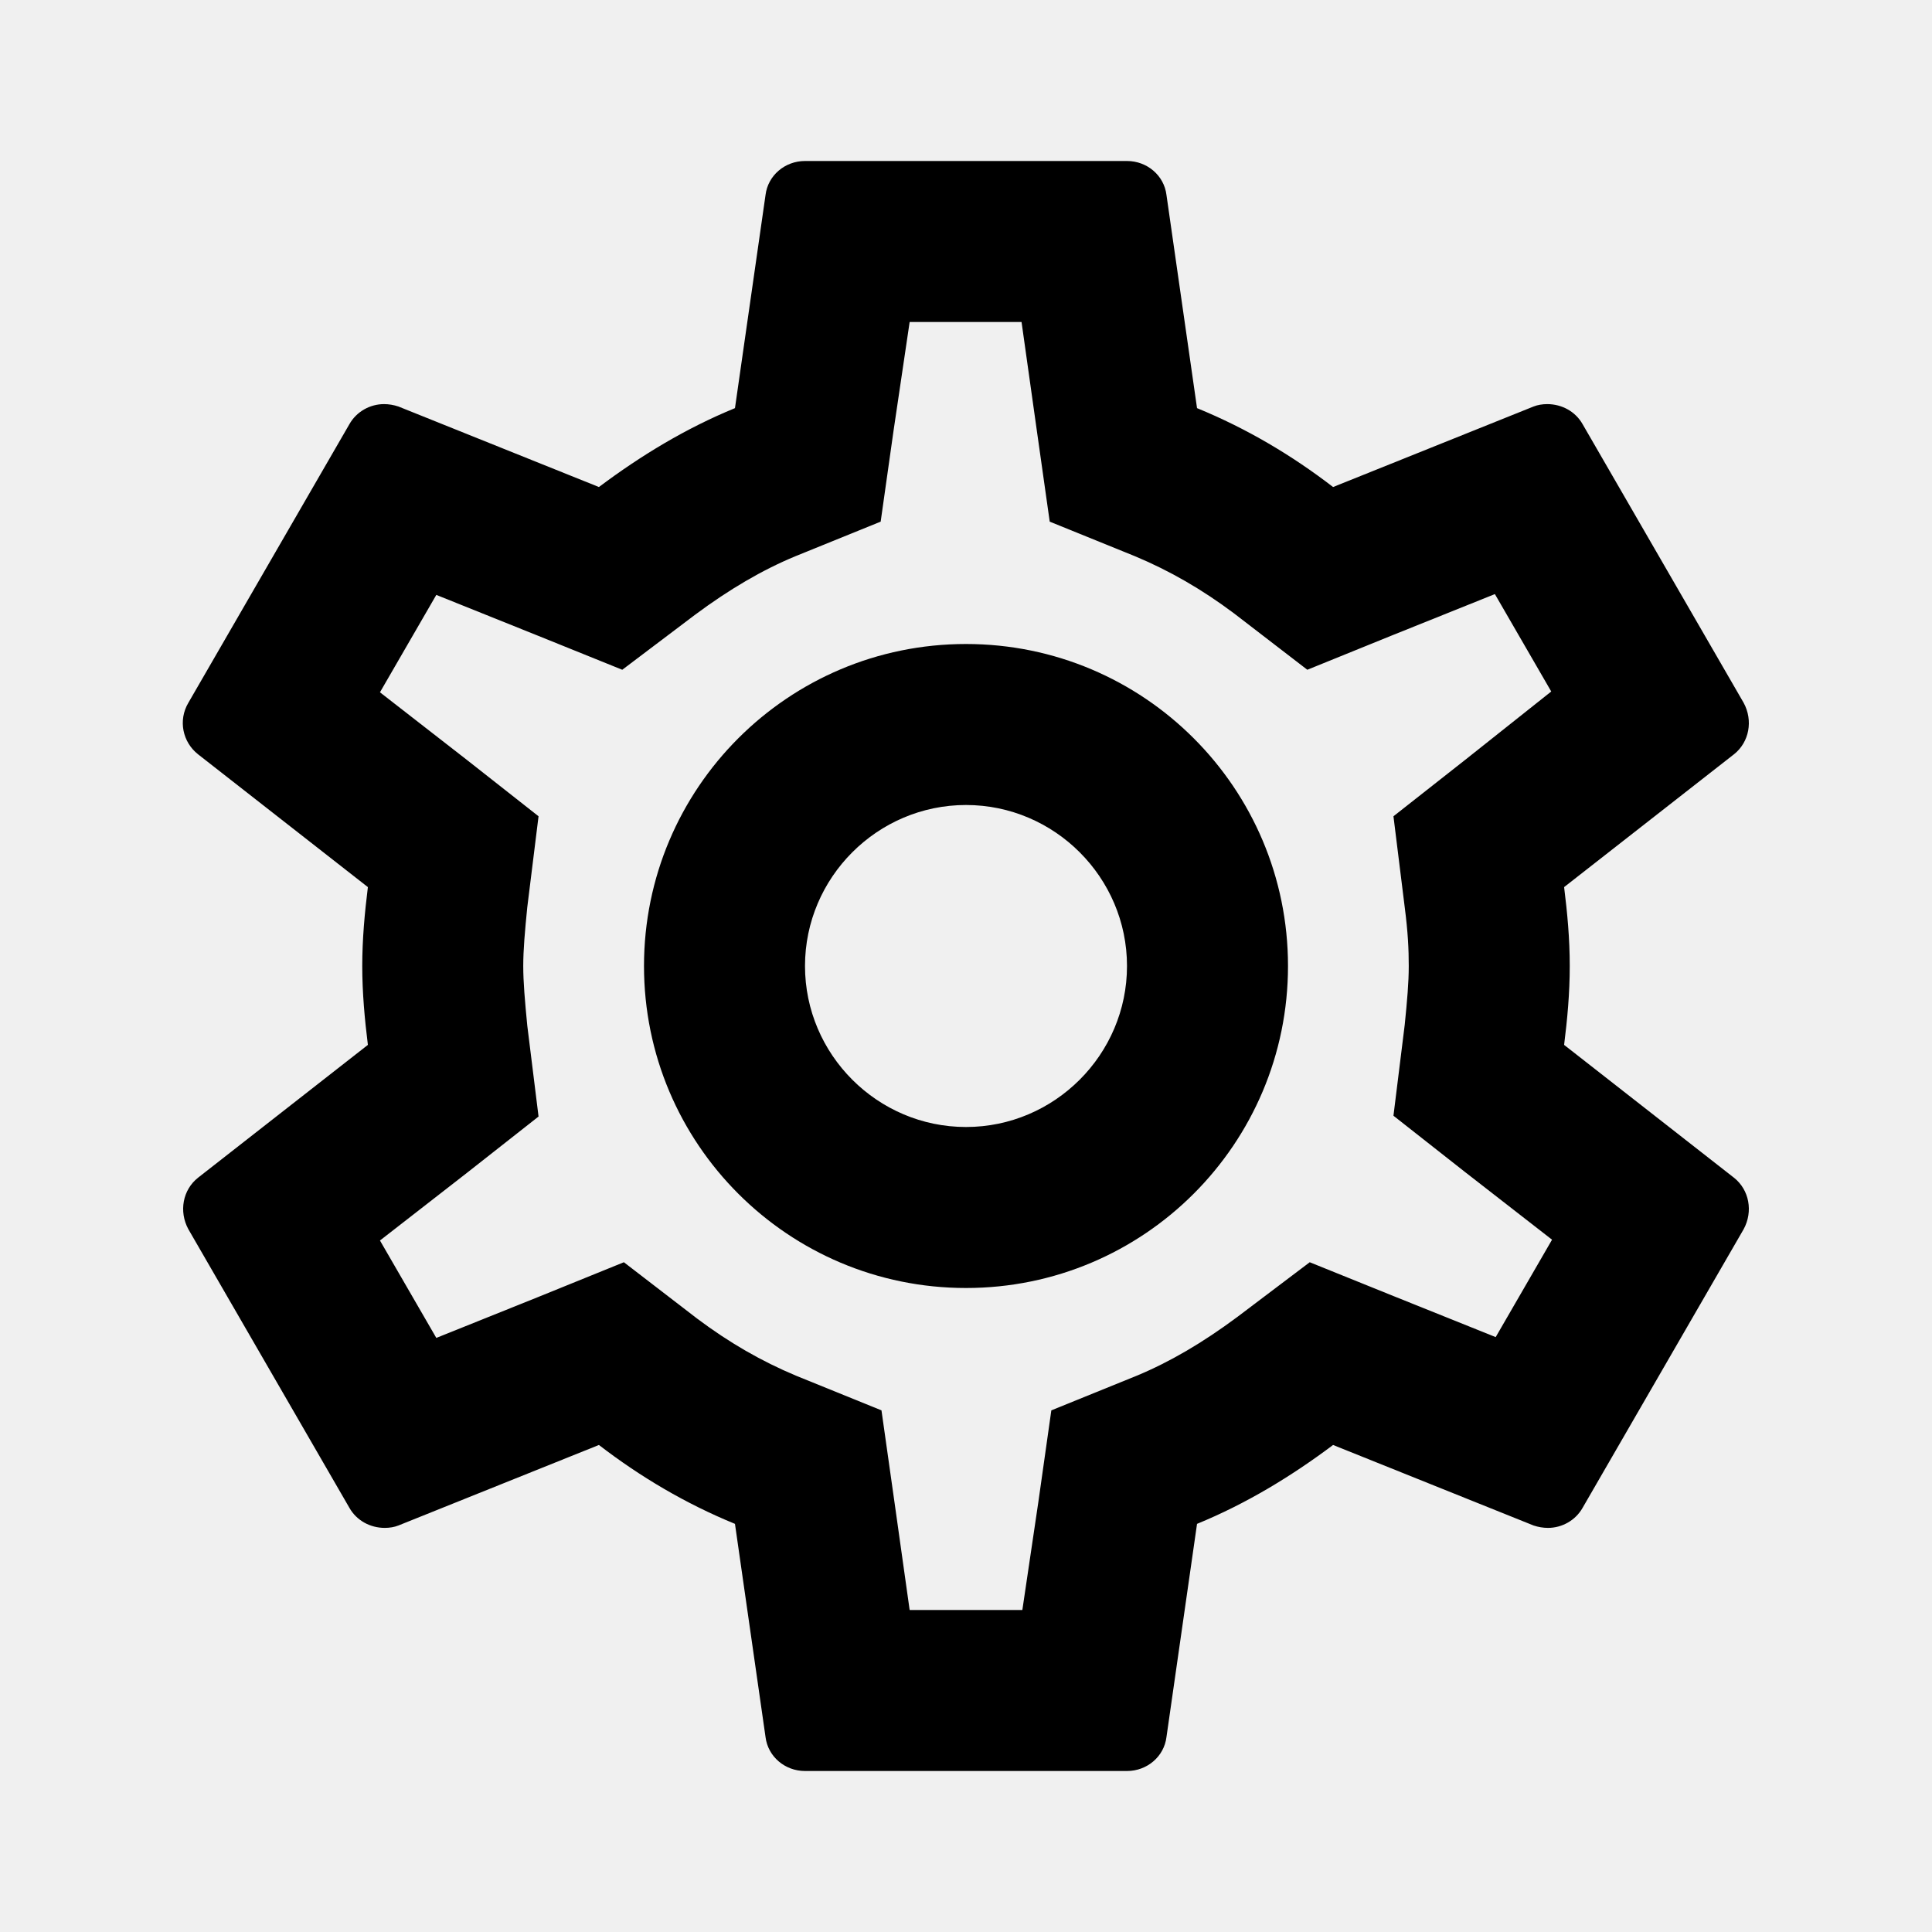
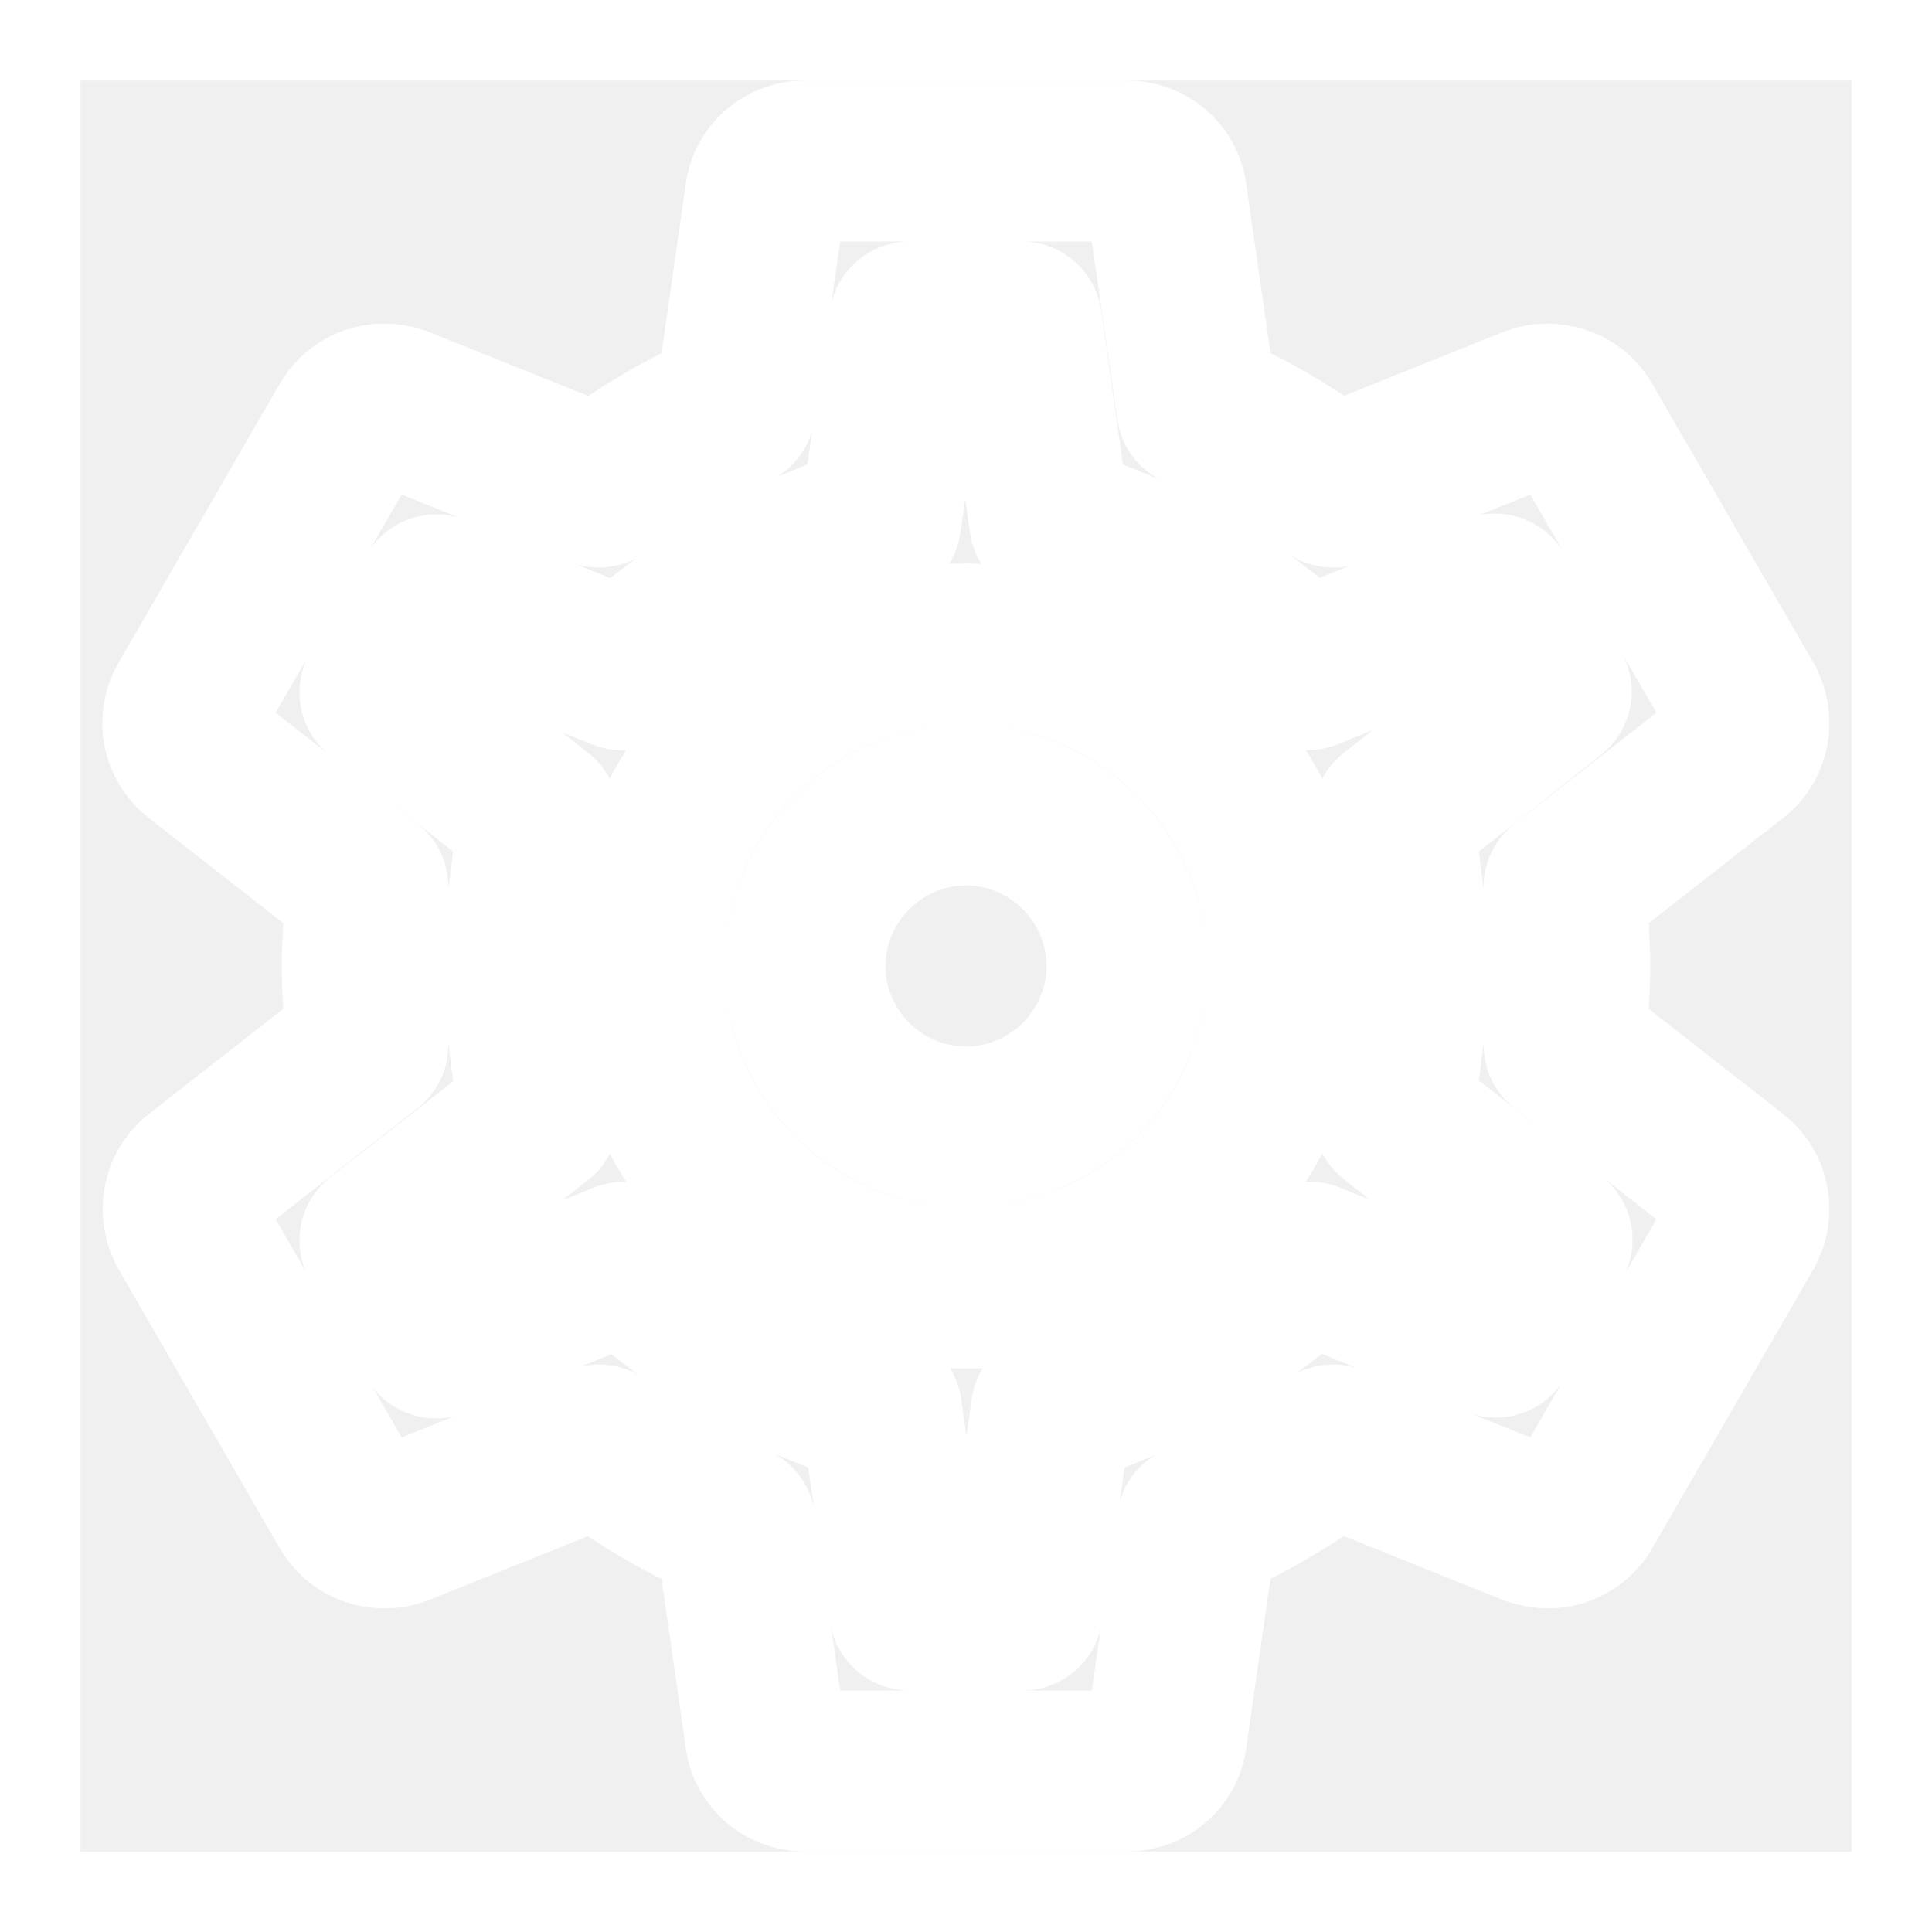
- <svg xmlns="http://www.w3.org/2000/svg" height="24" viewBox="0 0 24 24" width="24">
+ <svg xmlns="http://www.w3.org/2000/svg" fill="none" stroke="#fff" stroke-width="2" stroke-linecap="round" stroke-linejoin="round" height="24" viewBox="0 0 24 24" width="24">
  <path d="M0 0h24v24H0V0z" fill="none" />
  <path d="M19.43 12.98c.04-.32.07-.64.07-.98 0-.34-.03-.66-.07-.98l2.11-1.65c.19-.15.24-.42.12-.64l-2-3.46c-.09-.16-.26-.25-.44-.25-.06 0-.12.01-.17.03l-2.49 1c-.52-.4-1.08-.73-1.69-.98l-.38-2.65C14.46 2.18 14.25 2 14 2h-4c-.25 0-.46.18-.49.42l-.38 2.65c-.61.25-1.17.59-1.69.98l-2.49-1c-.06-.02-.12-.03-.18-.03-.17 0-.34.09-.43.25l-2 3.46c-.13.22-.07.49.12.64l2.11 1.65c-.04.32-.07.65-.07.98 0 .33.03.66.07.98l-2.11 1.65c-.19.15-.24.42-.12.64l2 3.46c.09.16.26.25.44.25.06 0 .12-.01.17-.03l2.49-1c.52.4 1.08.73 1.69.98l.38 2.65c.03.24.24.42.49.42h4c.25 0 .46-.18.49-.42l.38-2.65c.61-.25 1.17-.59 1.69-.98l2.49 1c.06.02.12.03.18.03.17 0 .34-.09.43-.25l2-3.46c.12-.22.07-.49-.12-.64l-2.11-1.65zm-1.98-1.71c.04.31.05.52.05.73 0 .21-.02.43-.05.73l-.14 1.13.89.7 1.08.84-.7 1.21-1.27-.51-1.04-.42-.9.68c-.43.32-.84.56-1.25.73l-1.06.43-.16 1.13-.2 1.35h-1.4l-.19-1.35-.16-1.13-1.06-.43c-.43-.18-.83-.41-1.23-.71l-.91-.7-1.06.43-1.27.51-.7-1.21 1.08-.84.89-.7-.14-1.13c-.03-.31-.05-.54-.05-.74s.02-.43.05-.73l.14-1.13-.89-.7-1.08-.84.7-1.21 1.27.51 1.04.42.9-.68c.43-.32.84-.56 1.25-.73l1.06-.43.16-1.13.2-1.35h1.39l.19 1.35.16 1.13 1.06.43c.43.18.83.41 1.23.71l.91.7 1.06-.43 1.27-.51.7 1.21-1.07.85-.89.7.14 1.13zM12 8c-2.21 0-4 1.79-4 4s1.79 4 4 4 4-1.79 4-4-1.79-4-4-4zm0 6c-1.1 0-2-.9-2-2s.9-2 2-2 2 .9 2 2-.9 2-2 2z" />
</svg>
